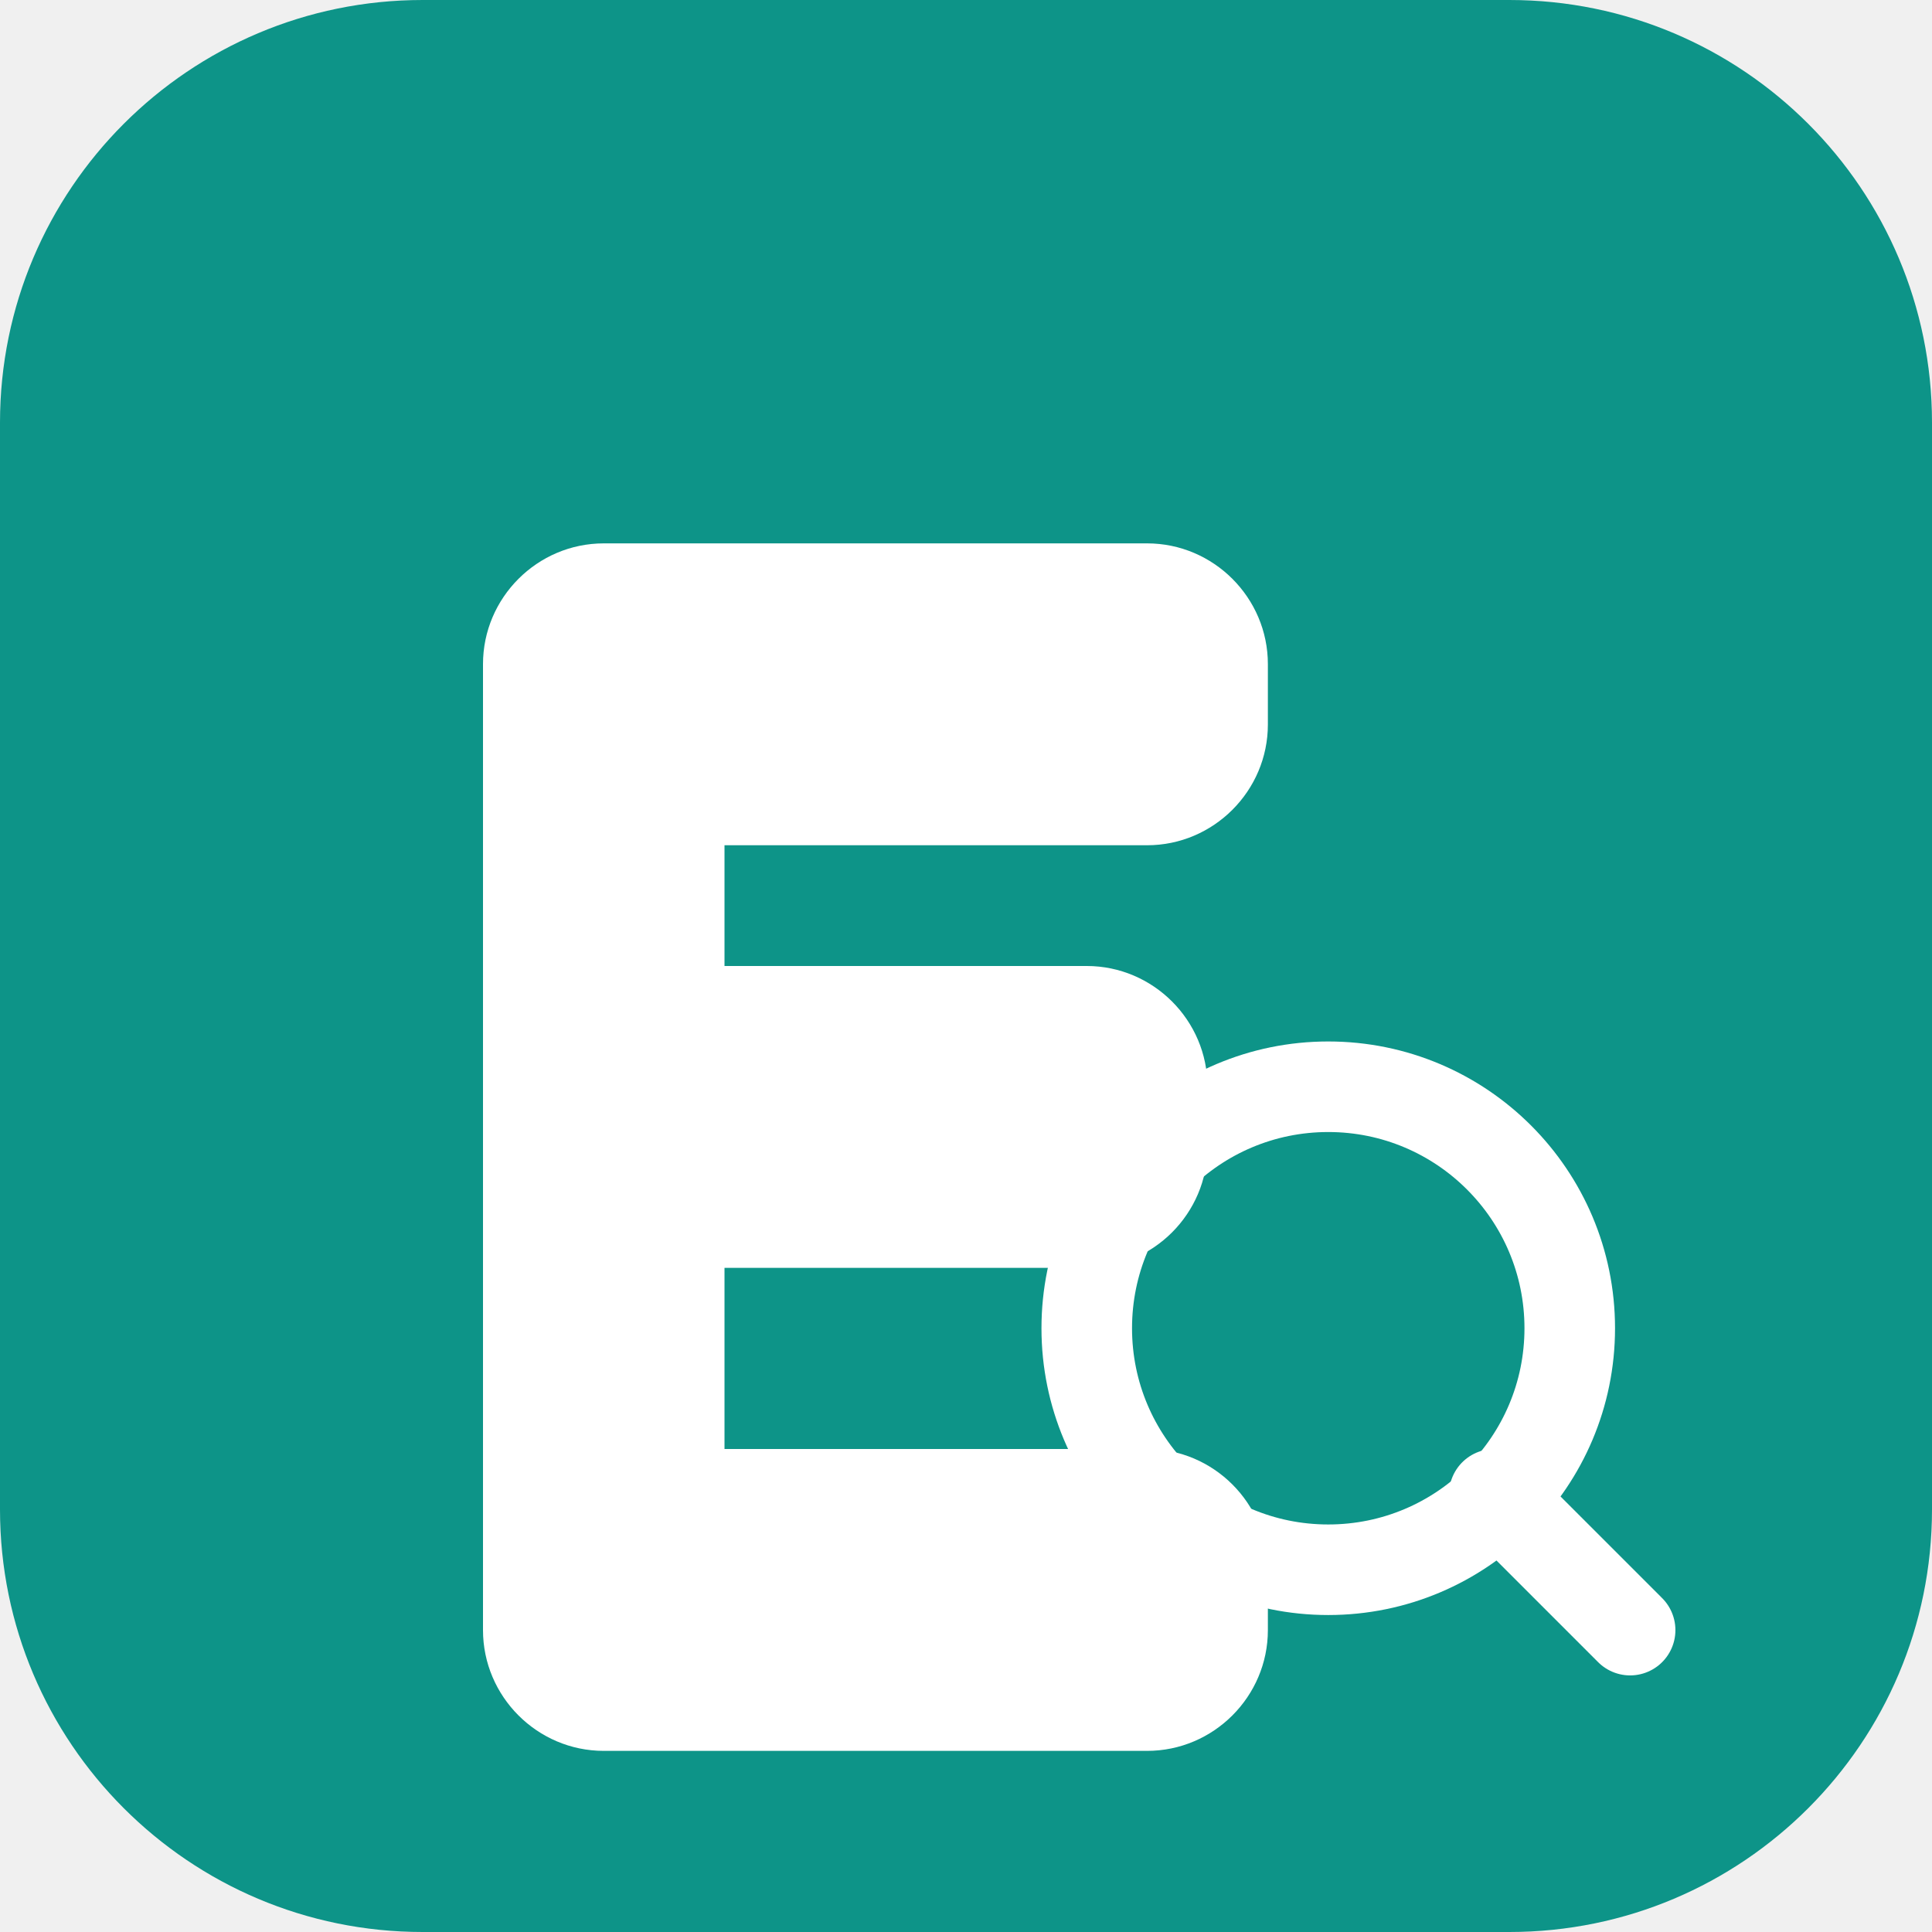
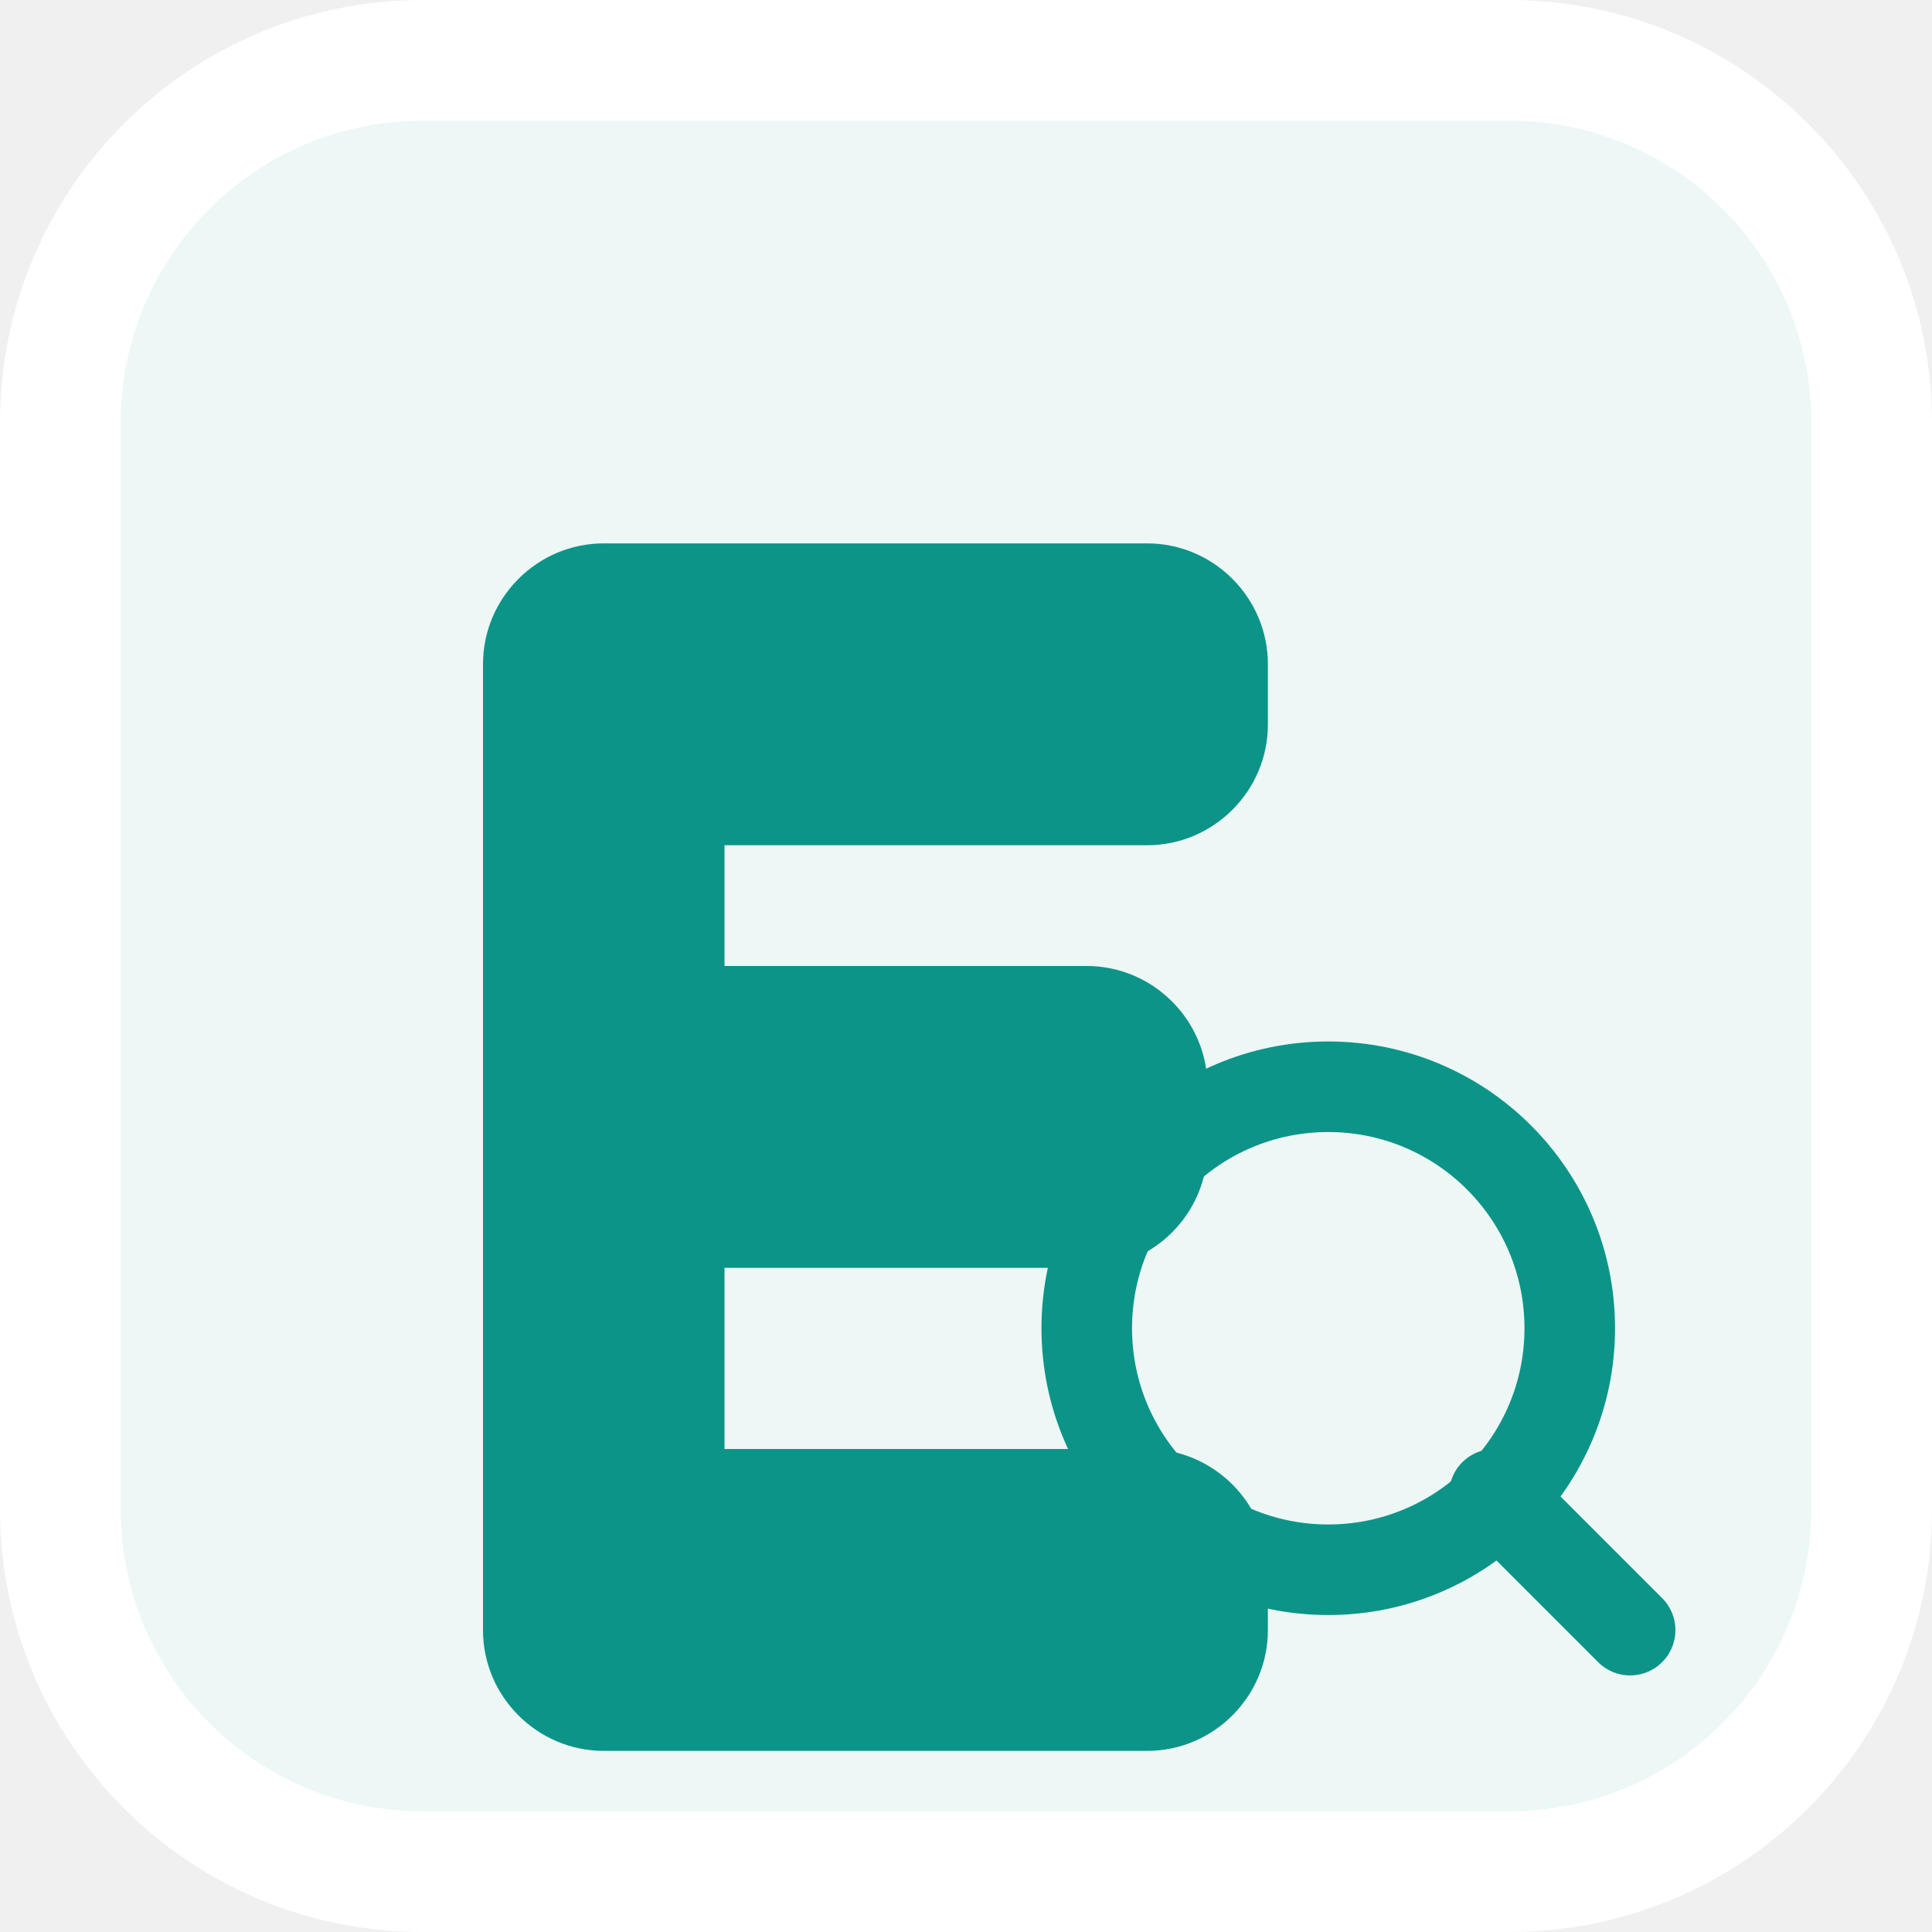
- <svg xmlns="http://www.w3.org/2000/svg" viewBox="0 0 64 64" fill="none">
-   <rect width="64" height="64" rx="14" fill="#0d9488" />
-   <path d="M20 18h18c2.2 0 4 1.8 4 4v2c0 2.2-1.8 4-4 4H24v4h12c2.2 0 4 1.8 4 4v2c0 2.2-1.8 4-4 4H24v6h14c2.2 0 4 1.8 4 4v2c0 2.2-1.8 4-4 4H20c-2.2 0-4-1.8-4-4V22c0-2.2 1.8-4 4-4z" fill="white" />
-   <circle cx="44" cy="44" r="8" stroke="white" stroke-width="3" fill="none" />
-   <line x1="49.5" y1="49.5" x2="54" y2="54" stroke="white" stroke-width="3" stroke-linecap="round" />
+ <svg xmlns="http://www.w3.org/2000/svg" viewBox="0 0 64 64">
+   <rect width="64" height="64" rx="14" fill="white" />
+   <rect x="4" y="4" width="56" height="56" rx="10" fill="#0d9488" opacity="0.08" />
+   <path d="M20 18h18c2.2 0 4 1.8 4 4v2c0 2.2-1.8 4-4 4H24v4h12c2.2 0 4 1.8 4 4v2c0 2.2-1.8 4-4 4H24v6h14c2.2 0 4 1.8 4 4v2c0 2.2-1.8 4-4 4H20c-2.2 0-4-1.8-4-4V22c0-2.2 1.8-4 4-4z" fill="#0d9488" />
+   <circle cx="44" cy="44" r="8" stroke="#0d9488" stroke-width="3" fill="none" />
+   <line x1="49.5" y1="49.5" x2="54" y2="54" stroke="#0d9488" stroke-width="3" stroke-linecap="round" />
</svg>
